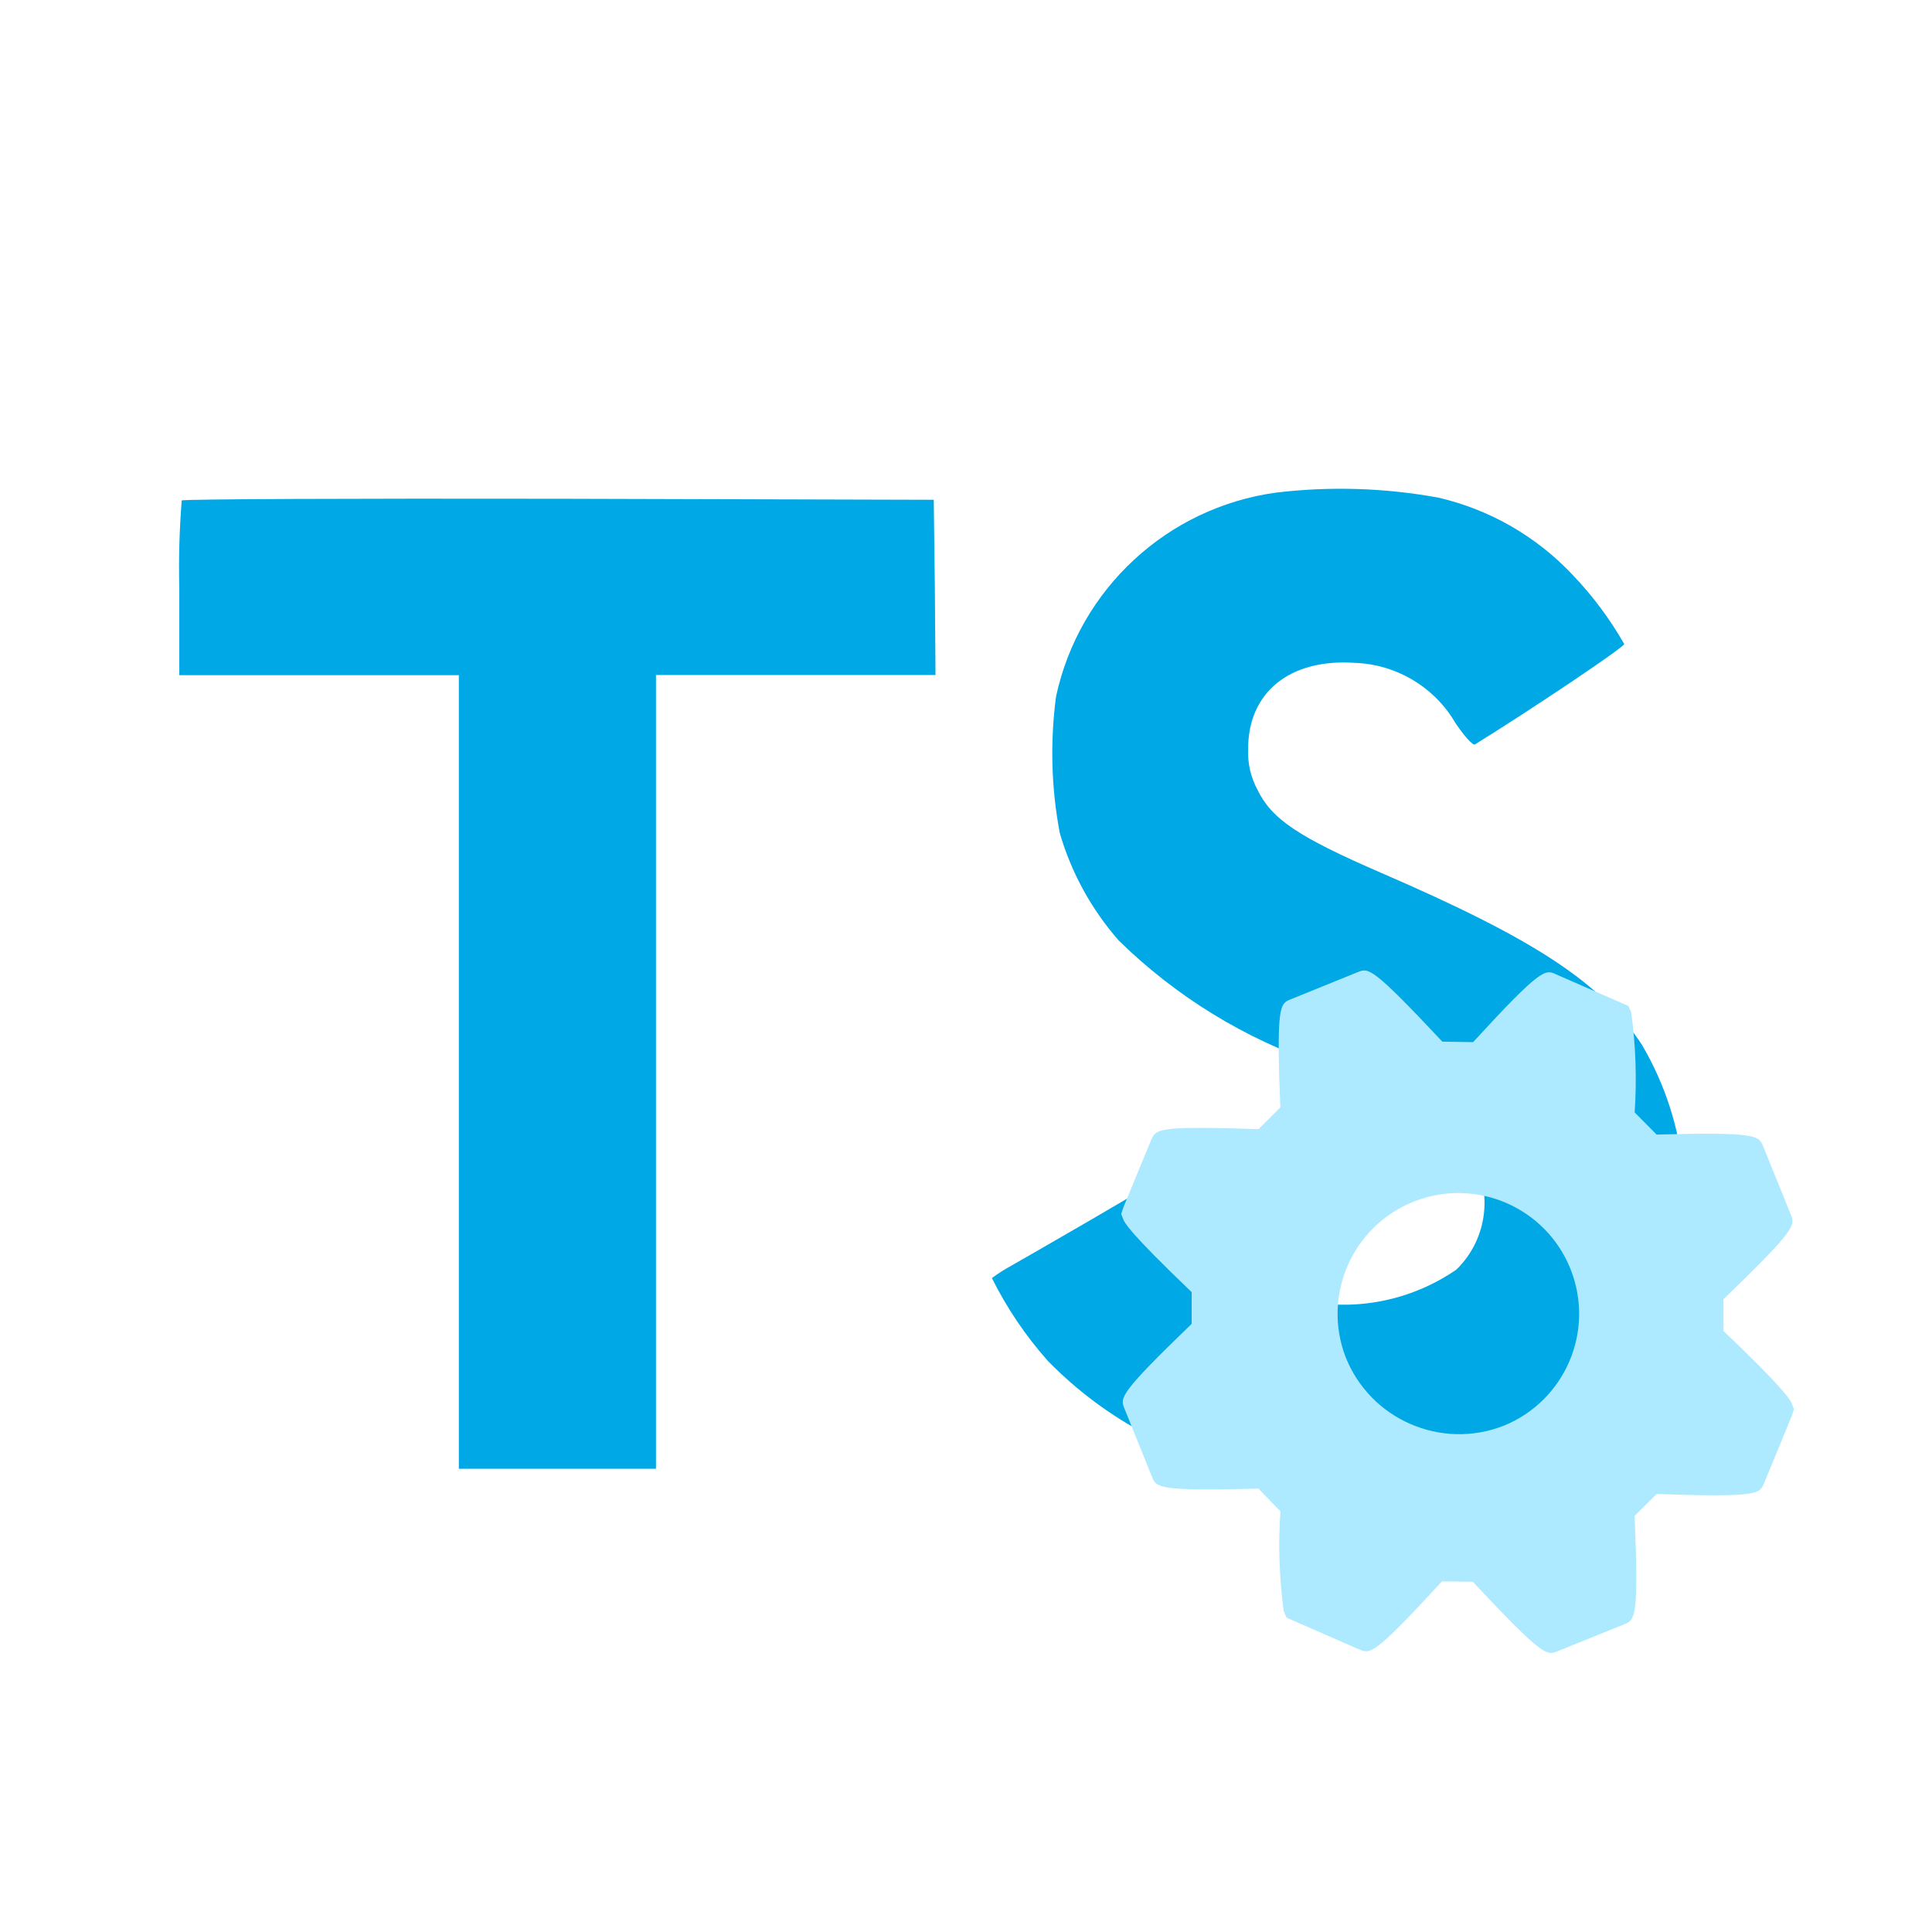
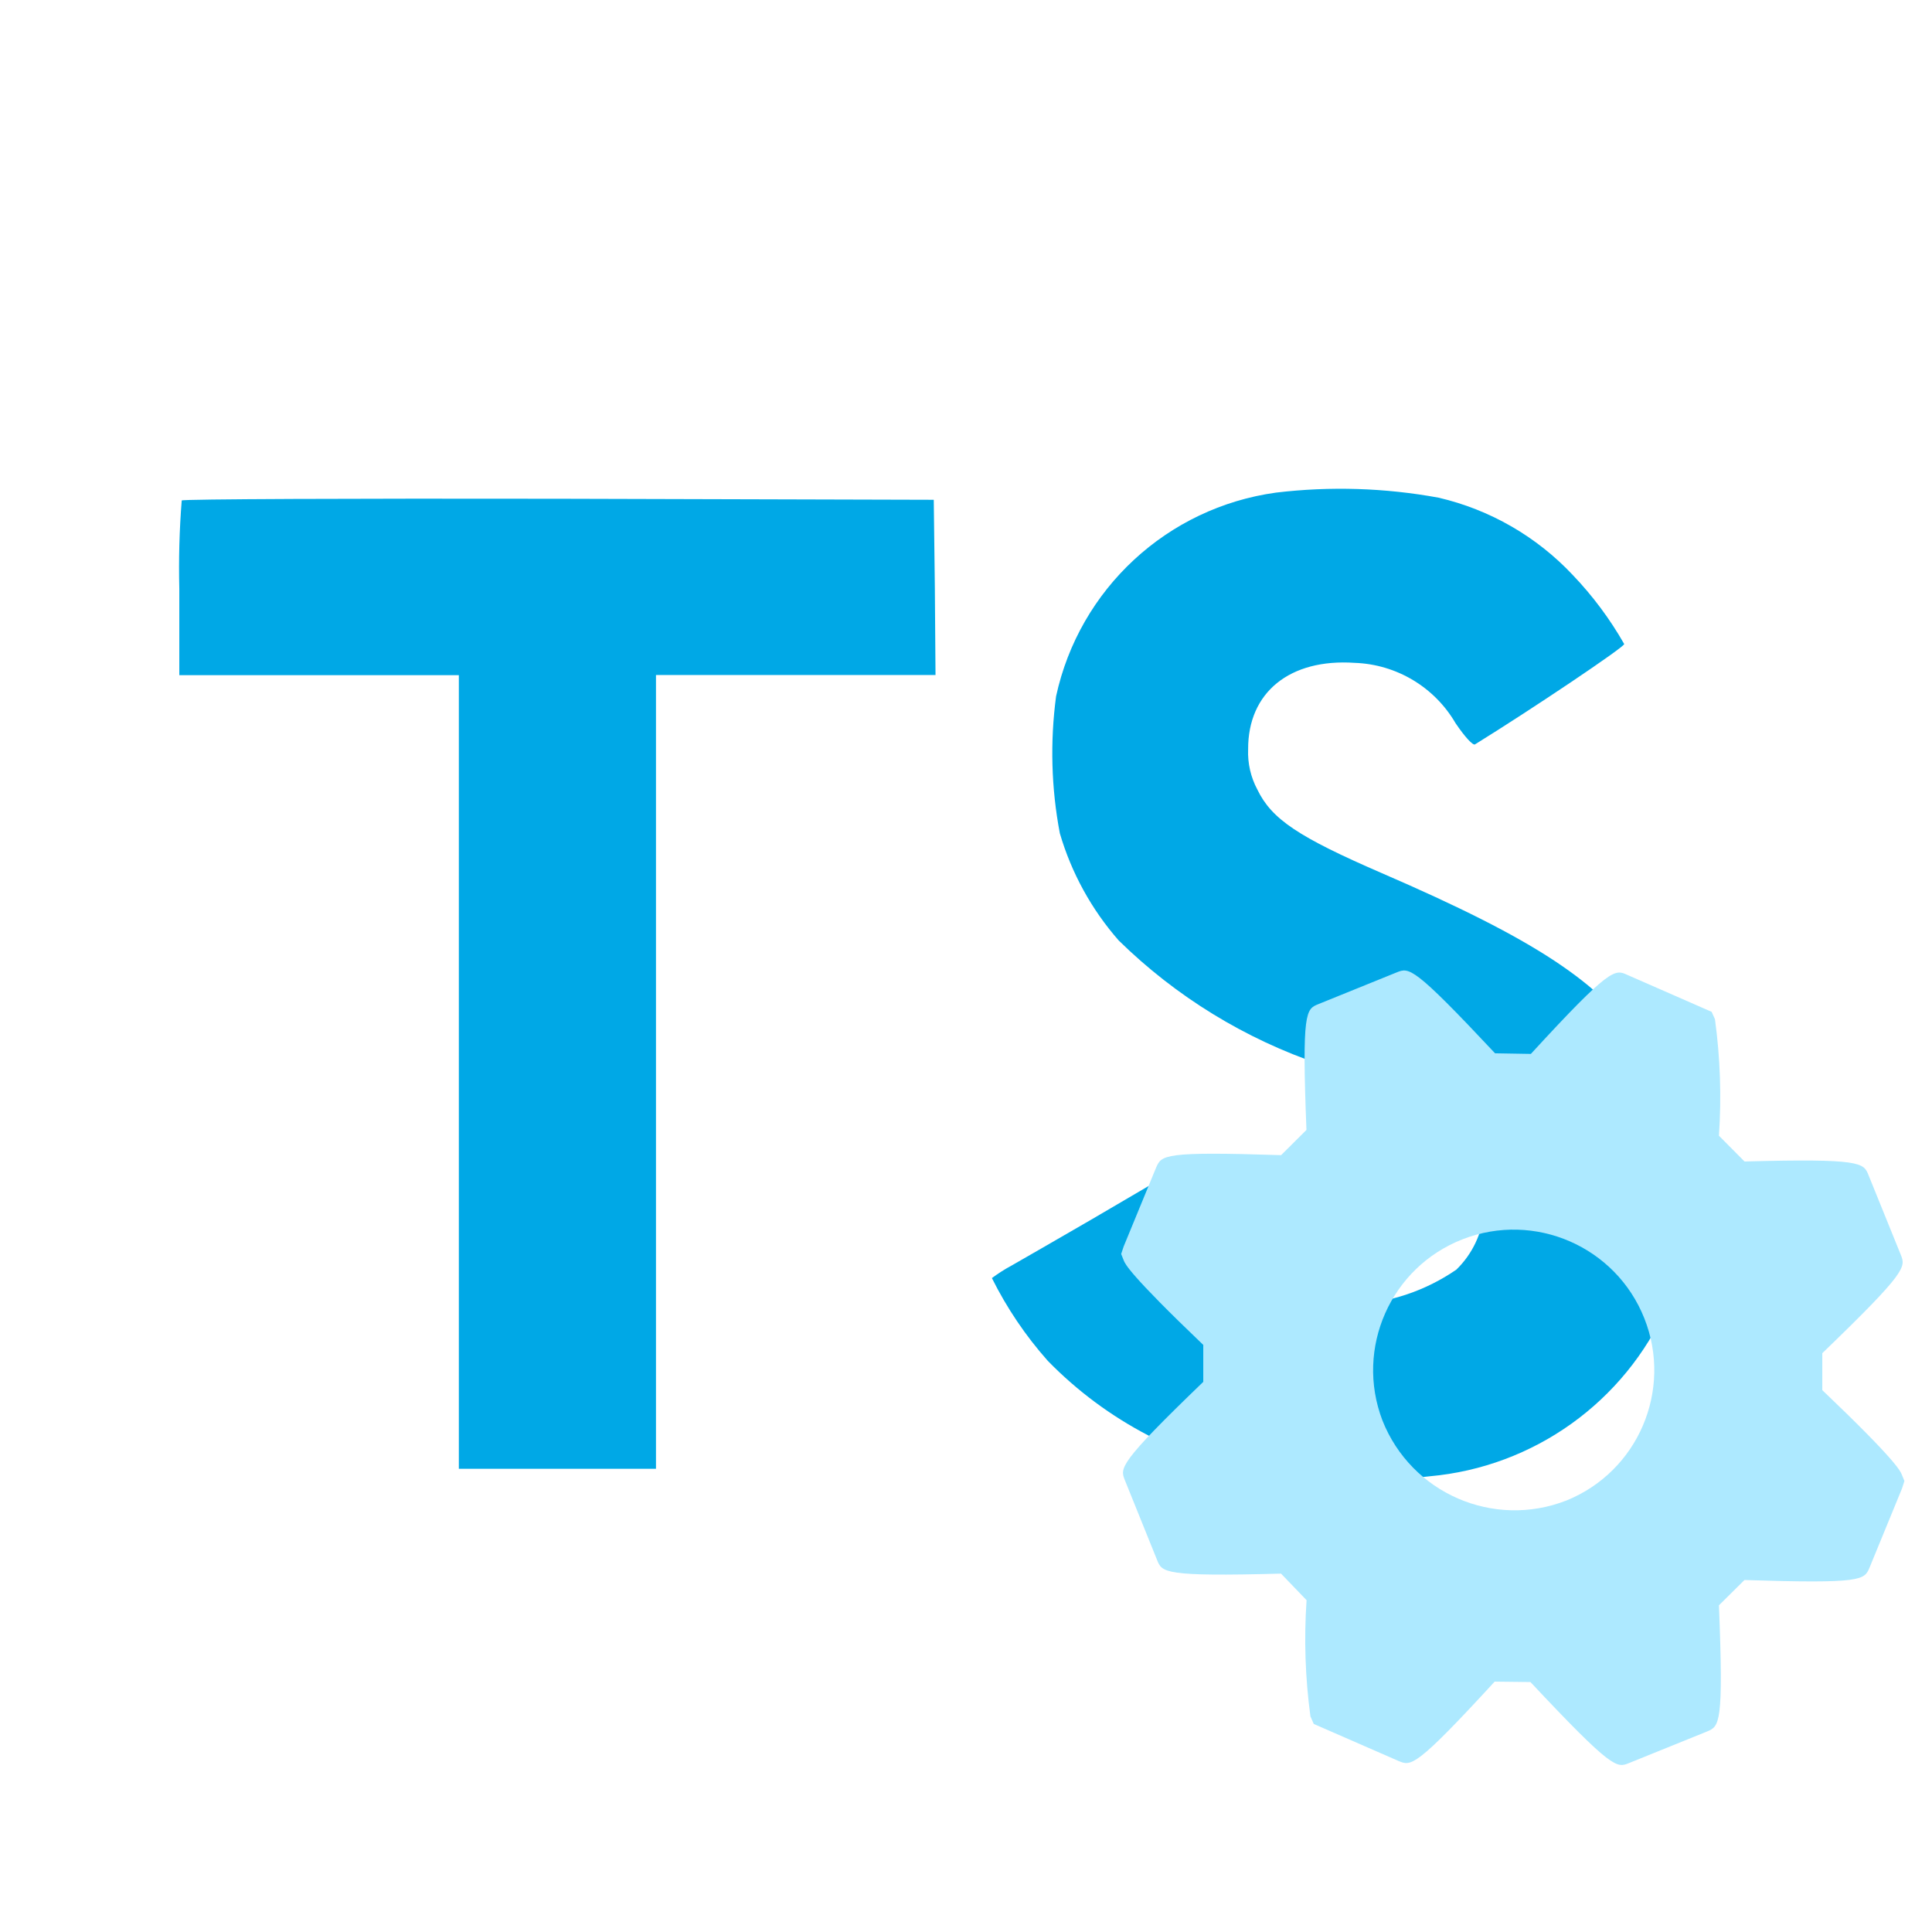
- <svg xmlns="http://www.w3.org/2000/svg" viewBox="0 0 32 32">
-   <path fill="#00A8E6" d="M23.827 8.243a4.424 4.424 0 0 1 2.223 1.281 5.853 5.853 0 0 1 .852 1.143c.011.045-1.534 1.083-2.471 1.662-.034.023-.169-.124-.322-.35a2.014 2.014 0 0 0-1.67-1c-1.077-.074-1.771.49-1.766 1.433a1.3 1.3 0 0 0 .153.666c.237.49.677.784 2.059 1.383 2.544 1.1 3.636 1.817 4.31 2.843a5.158 5.158 0 0 1 .416 4.333 4.764 4.764 0 0 1-3.932 2.815 10.9 10.9 0 0 1-2.708-.028 6.531 6.531 0 0 1-3.616-1.884 6.278 6.278 0 0 1-.926-1.371 2.655 2.655 0 0 1 .327-.208c.158-.09.756-.434 1.32-.761l1.024-.6.214.312a4.771 4.771 0 0 0 1.35 1.292 3.3 3.3 0 0 0 3.458-.175 1.545 1.545 0 0 0 .2-1.974c-.276-.4-.84-.727-2.443-1.422a8.8 8.8 0 0 1-3.349-2.055 4.687 4.687 0 0 1-.976-1.777 7.116 7.116 0 0 1-.062-2.268 4.332 4.332 0 0 1 3.644-3.374 9 9 0 0 1 2.691.084Zm-8.343 1.483.011 1.454h-4.63v13.148H7.6V11.183H2.97V9.755a13.986 13.986 0 0 1 .04-1.466c.017-.023 2.832-.034 6.245-.028l6.211.017Z" />
-   <path fill="#ADE9FF" d="m27.075 25.107.363-.361c1.68.055 1.706 0 1.78-.177l.462-1.124.034-.107-.038-.093c-.02-.049-.081-.2-1.13-1.2v-.526c1.211-1.166 1.185-1.226 1.116-1.4l-.46-1.136c-.069-.17-.1-.237-1.763-.191l-.364-.367a8.138 8.138 0 0 0-.057-1.657l-.047-.106-1.2-.525c-.177-.081-.239-.11-1.372 1.124l-.509-.008c-1.167-1.245-1.222-1.223-1.4-1.152l-1.115.452c-.175.071-.236.1-.169 1.79l-.36.359c-1.68-.055-1.7 0-1.778.177L18.606 20l-.036.108.038.094c.02.048.078.194 1.13 1.2v.525c-1.211 1.166-1.184 1.226-1.115 1.4l.459 1.137c.07.174.1.236 1.763.192l.363.377a8.169 8.169 0 0 0 .055 1.654l.047.107 1.208.528c.176.073.236.1 1.366-1.13l.509.006c1.168 1.247 1.228 1.223 1.4 1.154l1.113-.45c.176-.075.237-.102.169-1.795Zm-4.788-2.632a2 2 0 1 1 2.618 1.14 2.023 2.023 0 0 1-2.618-1.14Z" />
+ <svg xmlns="http://www.w3.org/2000/svg" xml:space="preserve" stroke-linecap="round" stroke-linejoin="round" stroke-miterlimit="10" clip-rule="evenodd" viewBox="0 0 32 32">
+   <path fill="#00a8e6" d="M23.827 8.243a4.424 4.424 0 0 1 2.223 1.281c.33.345.616.729.852 1.143.011.045-1.534 1.083-2.471 1.662-.034.023-.169-.124-.322-.35a2.014 2.014 0 0 0-1.67-1c-1.077-.074-1.771.49-1.766 1.433a1.3 1.3 0 0 0 .153.666c.237.49.677.784 2.059 1.383 2.544 1.1 3.636 1.817 4.31 2.843a5.158 5.158 0 0 1 .416 4.333 4.764 4.764 0 0 1-3.932 2.815c-.9.103-1.81.094-2.708-.028a6.53 6.53 0 0 1-3.616-1.884 6.277 6.277 0 0 1-.926-1.371c.104-.077.213-.147.327-.208.158-.09.756-.434 1.32-.761l1.024-.6.214.312c.36.515.82.954 1.35 1.292a3.3 3.3 0 0 0 3.458-.175c.536-.523.62-1.355.2-1.974-.276-.4-.84-.727-2.443-1.422a8.8 8.8 0 0 1-3.349-2.055 4.687 4.687 0 0 1-.976-1.777 7.116 7.116 0 0 1-.062-2.268 4.332 4.332 0 0 1 3.644-3.374 9 9 0 0 1 2.691.084Zm-8.343 1.483.011 1.454h-4.63v13.148H7.6V11.183H2.97V9.755c-.012-.489.001-.978.04-1.466.017-.023 2.832-.034 6.245-.028l6.211.017.018 1.448Z" />
+   <path fill="#ade9ff" d="m28.47 26.59.424-.42c1.955.063 1.986 0 2.072-.207l.537-1.308.04-.125-.044-.108c-.023-.057-.095-.233-1.316-1.397v-.612c1.41-1.358 1.38-1.428 1.3-1.63l-.536-1.323c-.08-.198-.116-.275-2.052-.222l-.424-.427a9.477 9.477 0 0 0-.066-1.93l-.055-.122-1.397-.612c-.206-.094-.278-.128-1.597 1.309l-.593-.01c-1.358-1.449-1.422-1.423-1.63-1.34l-1.298.526c-.203.082-.274.116-.196 2.083l-.42.418c-1.955-.064-1.979 0-2.07.206l-.537 1.305-.042.126.044.11c.023.055.091.225 1.316 1.396v.612c-1.41 1.357-1.379 1.427-1.298 1.63l.534 1.323c.081.203.116.275 2.052.223l.423.44a9.507 9.507 0 0 0 .064 1.925l.055.125 1.406.614c.205.085.275.117 1.59-1.315l.593.007c1.36 1.451 1.43 1.423 1.63 1.343l1.295-.524c.205-.087.276-.119.197-2.09Zm-5.573-3.064a2.328 2.328 0 1 1 3.048 1.327 2.355 2.355 0 0 1-3.048-1.327Z" />
</svg>
